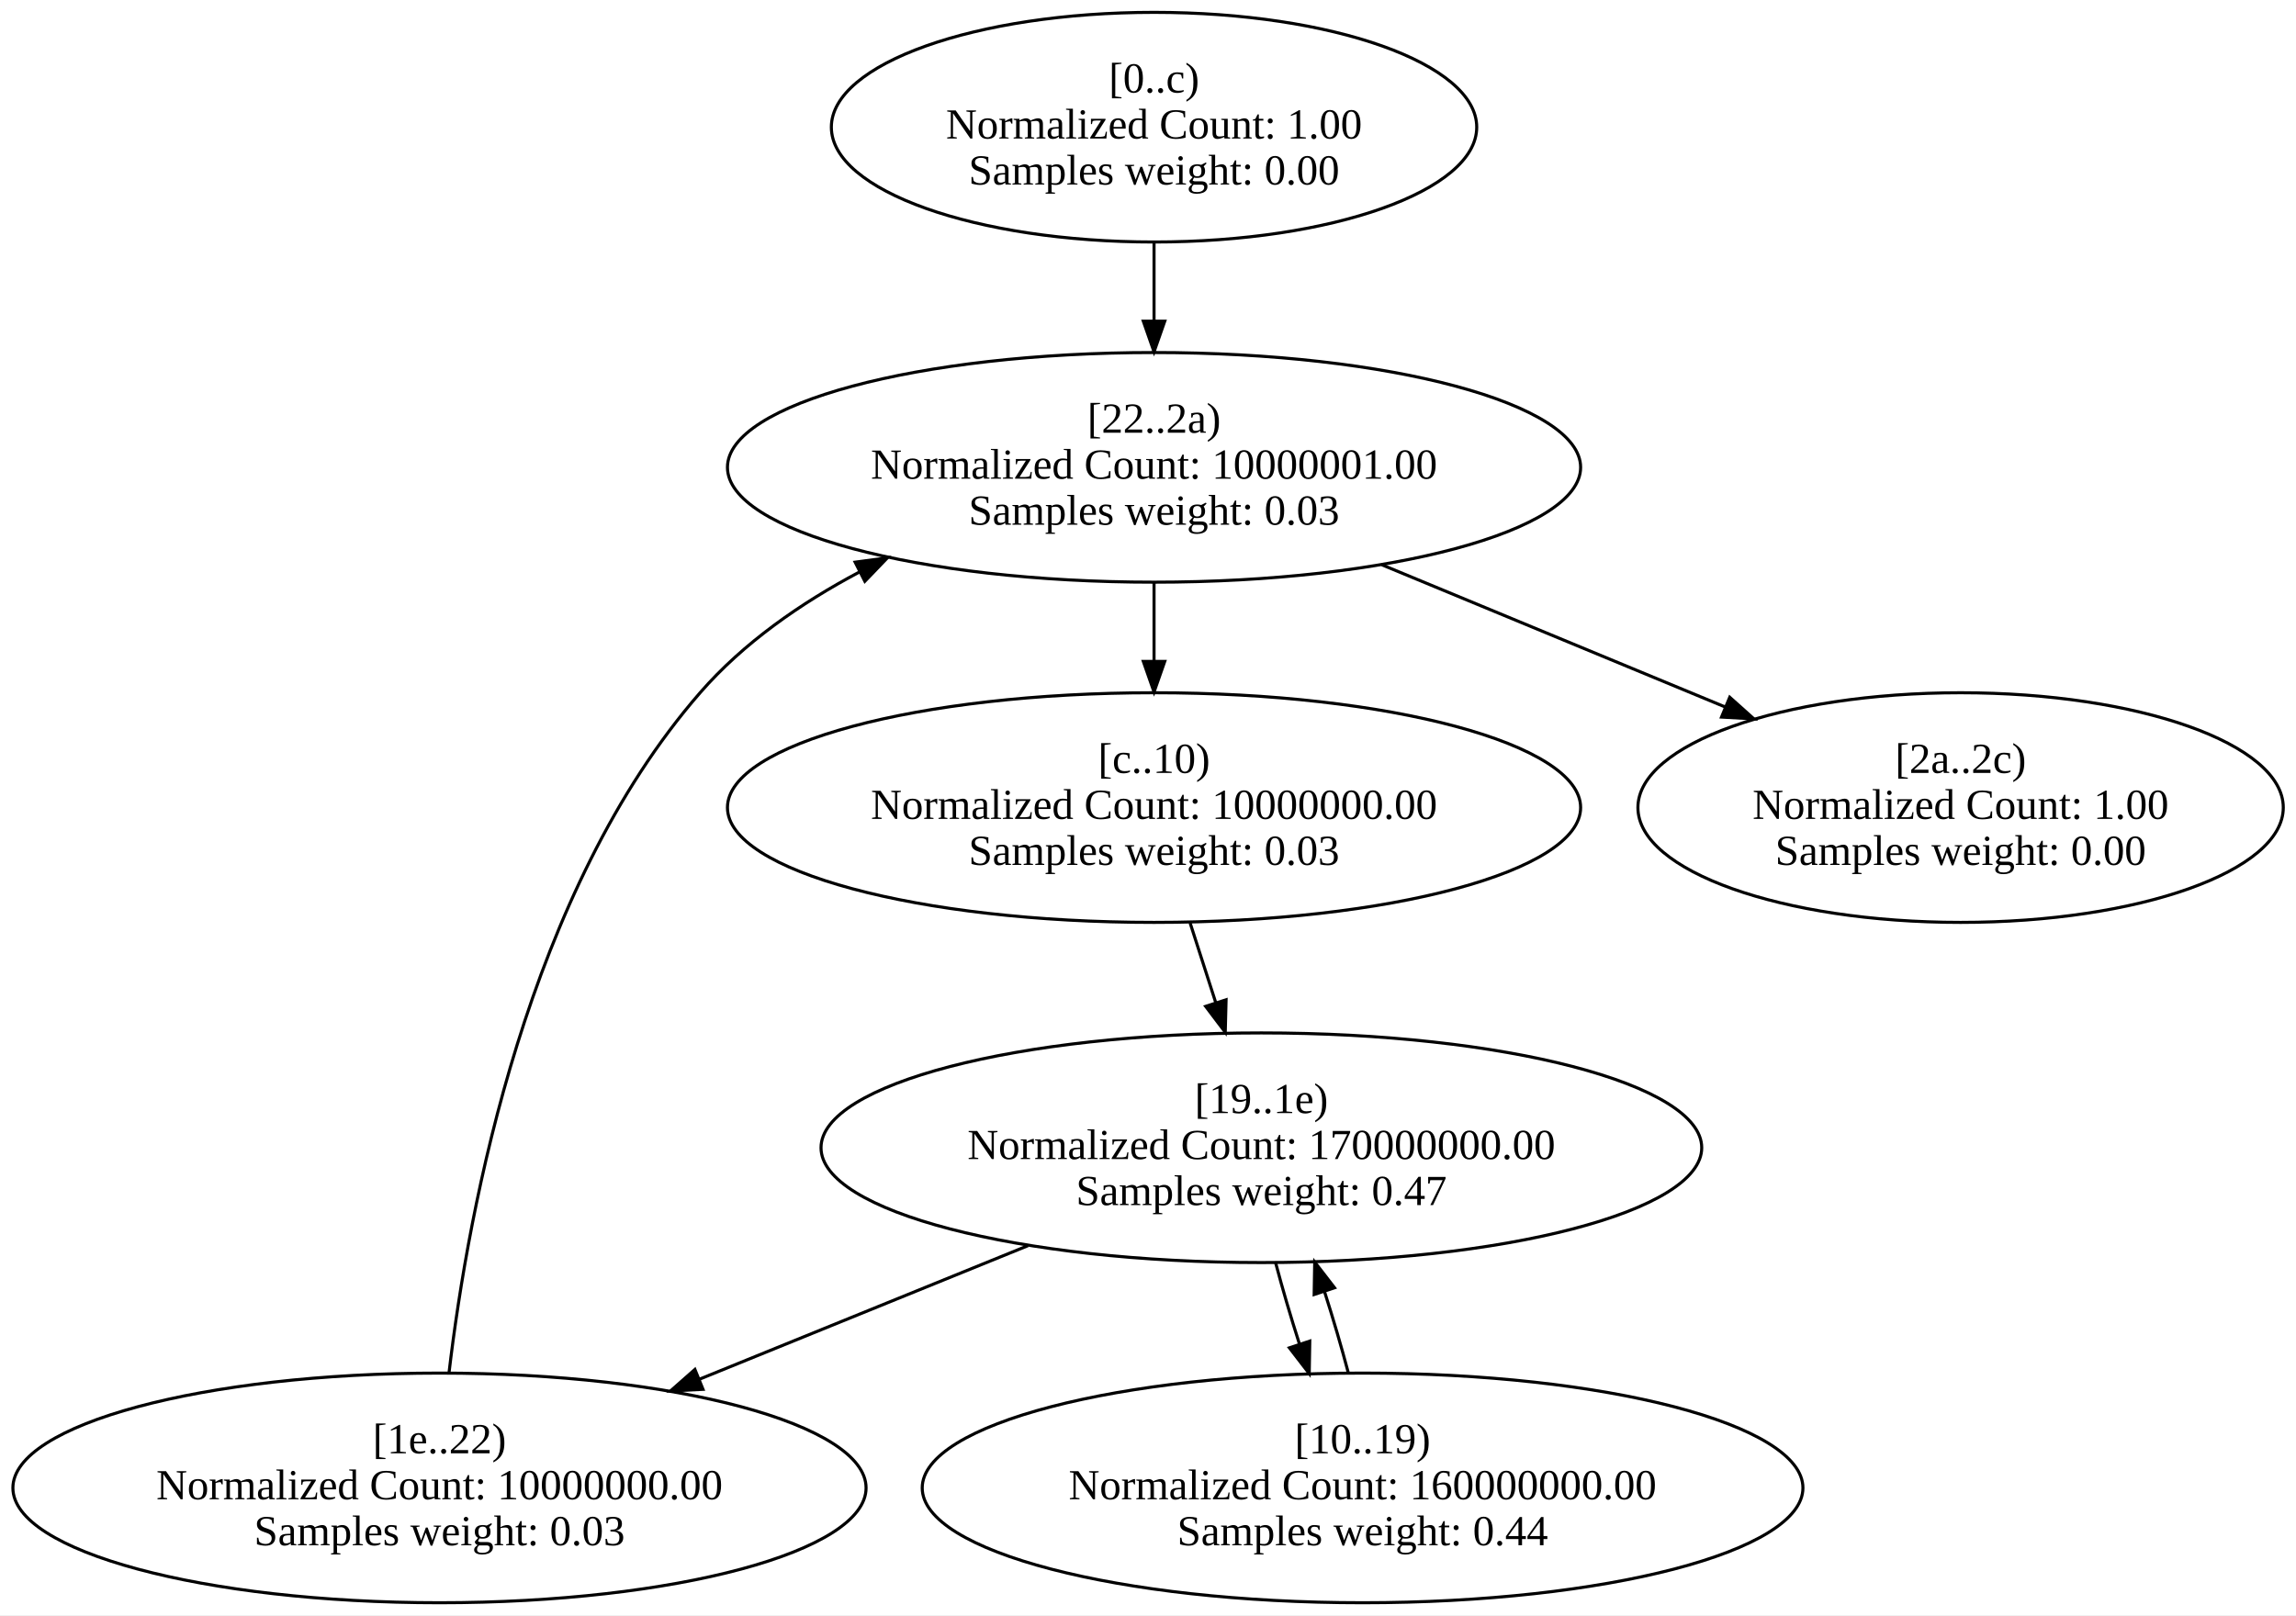
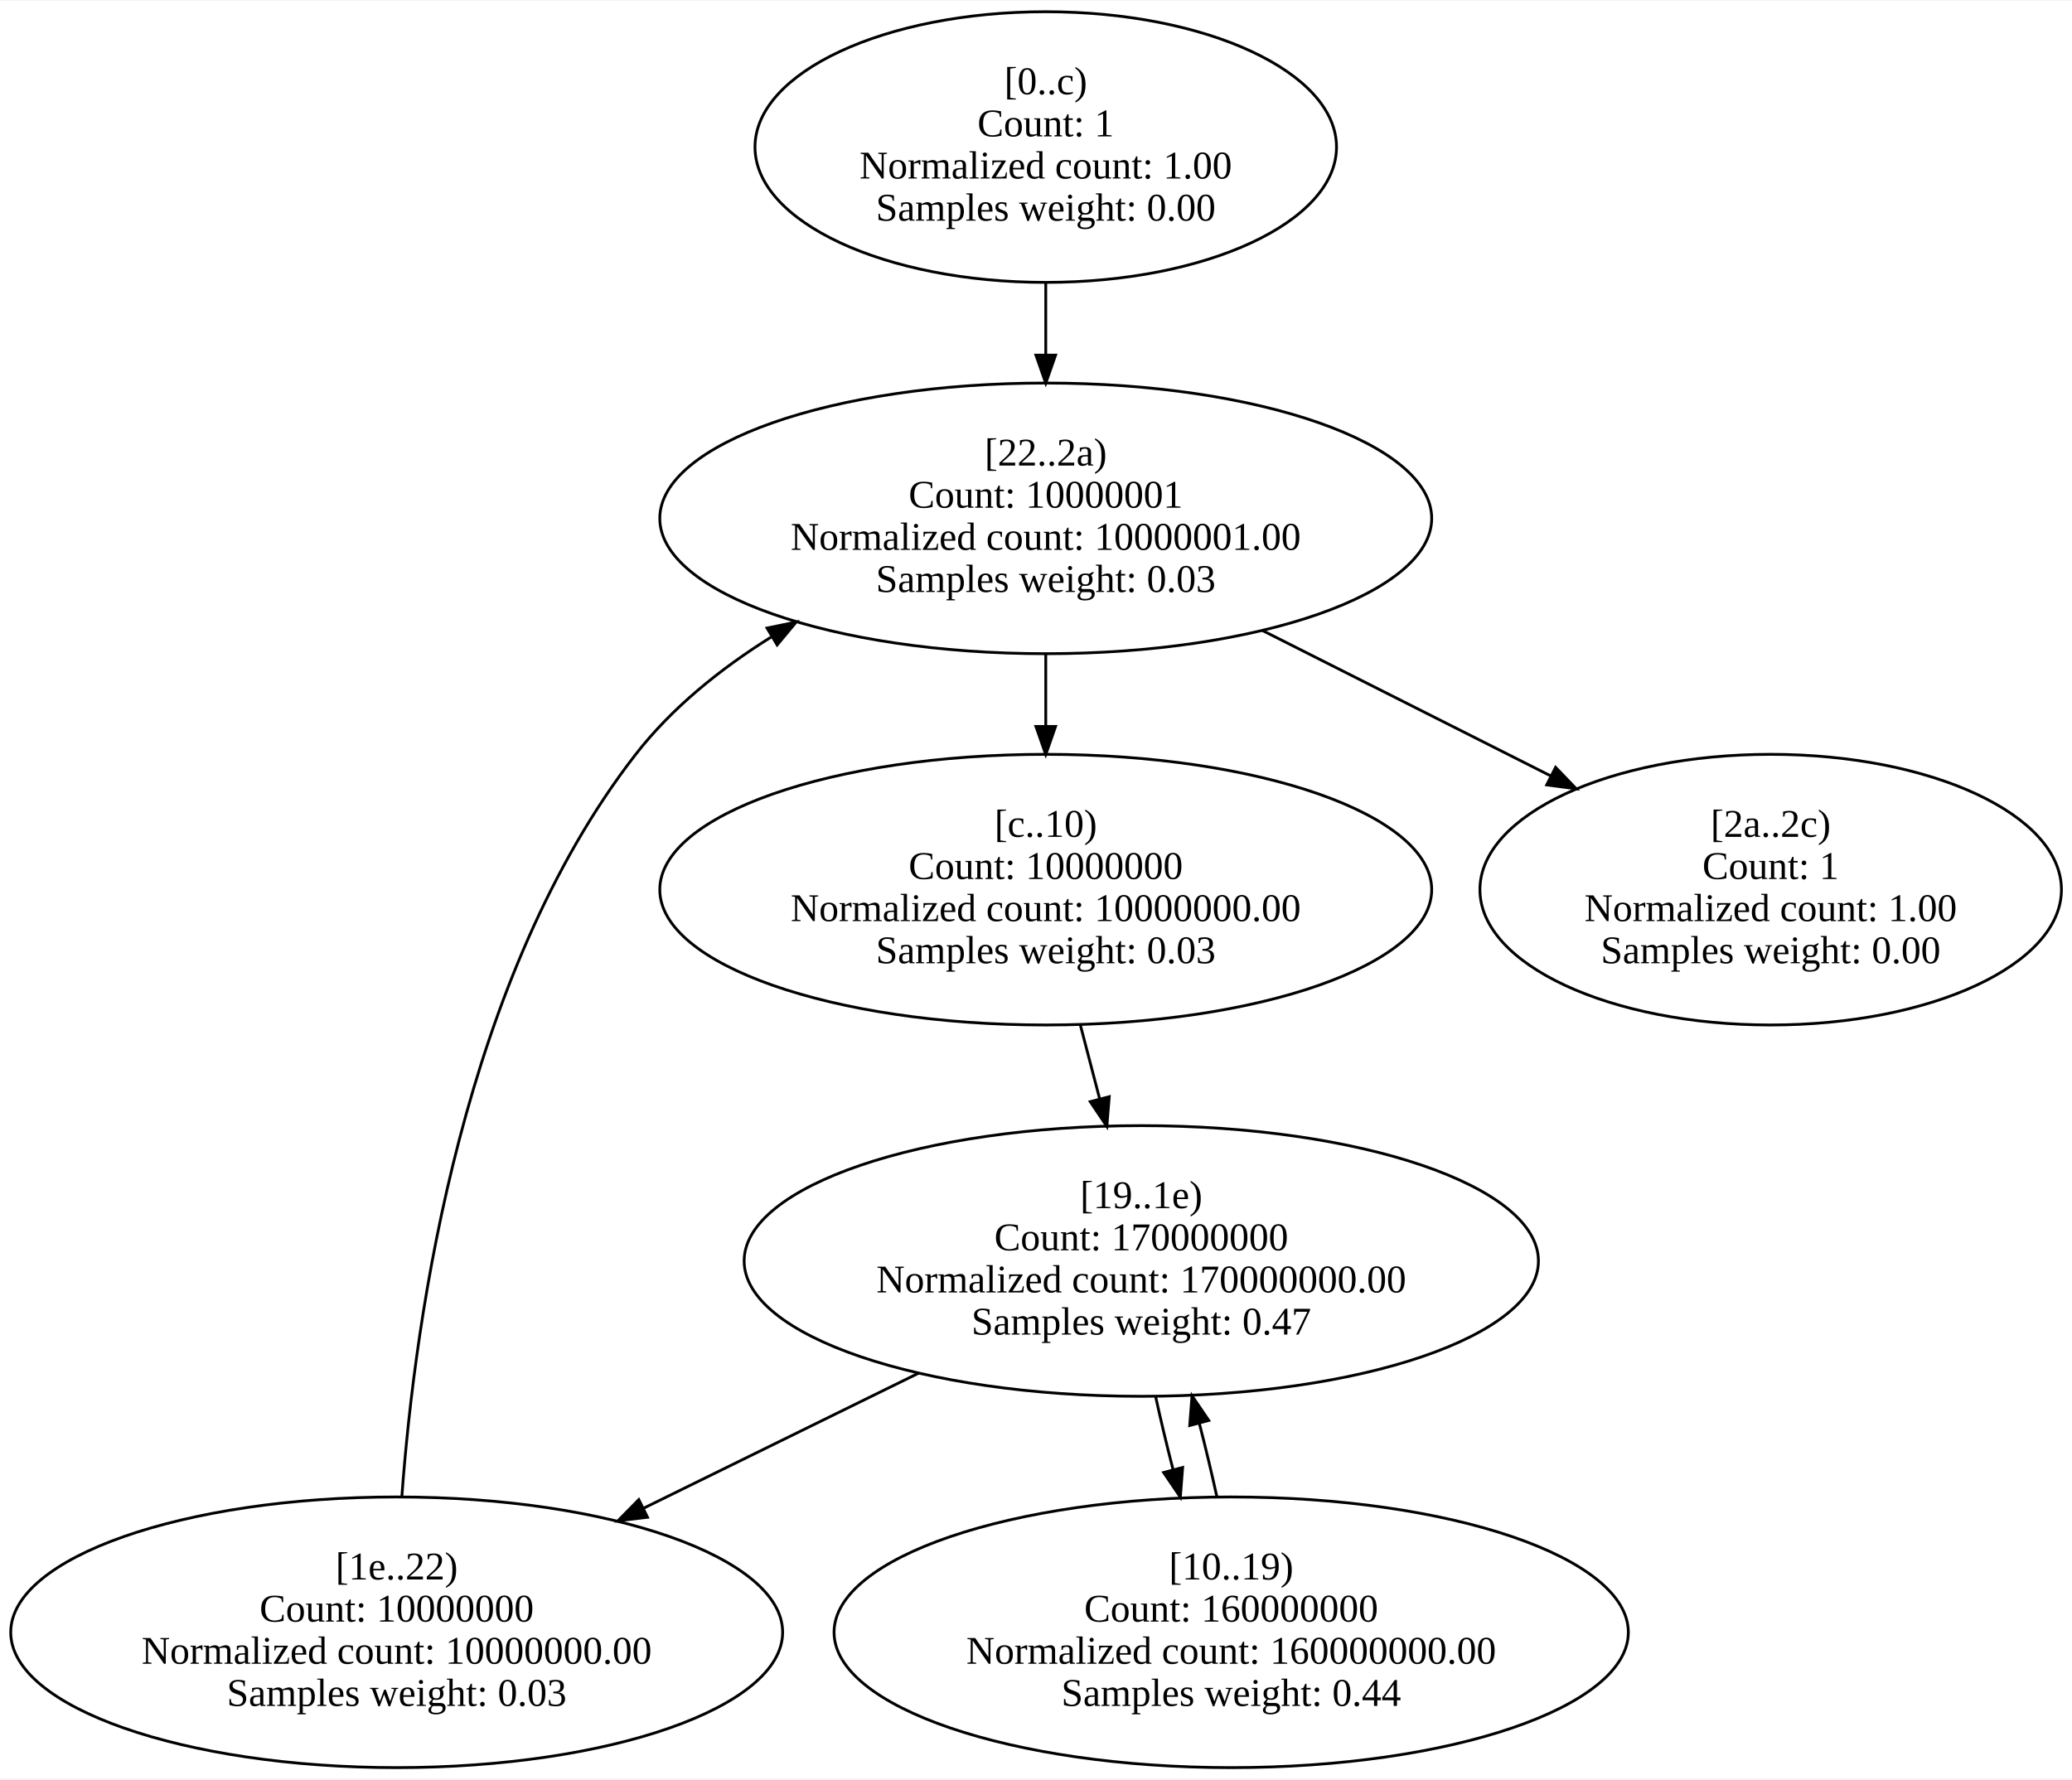
- <svg xmlns="http://www.w3.org/2000/svg" width="749pt" height="527pt" viewBox="0.00 0.00 748.66 526.77">
-   <g id="graph0" class="graph" transform="scale(1 1) rotate(0) translate(4 522.77)">
-     <polygon fill="white" stroke="transparent" points="-4,4 -4,-522.77 744.66,-522.77 744.66,4 -4,4" />
+ <svg xmlns="http://www.w3.org/2000/svg" width="737pt" height="633pt" viewBox="0.00 0.00 737.42 632.83">
+   <g id="graph0" class="graph" transform="scale(1 1) rotate(0) translate(4 628.83)">
+     <polygon fill="white" stroke="transparent" points="-4,4 -4,-628.83 733.42,-628.83 733.42,4 -4,4" />
    <g id="node1" class="node">
-       <ellipse fill="none" stroke="black" cx="372.3" cy="-481.29" rx="105.22" ry="37.45" />
-       <text text-anchor="middle" x="372.3" y="-492.59" font-family="Times New Roman,serif" font-size="14.00">[0..c)</text>
-       <text text-anchor="middle" x="372.3" y="-477.59" font-family="Times New Roman,serif" font-size="14.00">Normalized Count: 1.00</text>
-       <text text-anchor="middle" x="372.3" y="-462.59" font-family="Times New Roman,serif" font-size="14.00">Samples weight: 0.00</text>
+       <ellipse fill="none" stroke="black" cx="368.18" cy="-576.75" rx="103.48" ry="48.17" />
+       <text text-anchor="middle" x="368.18" y="-595.55" font-family="Times New Roman,serif" font-size="14.00">[0..c)</text>
+       <text text-anchor="middle" x="368.18" y="-580.55" font-family="Times New Roman,serif" font-size="14.00">Count: 1</text>
+       <text text-anchor="middle" x="368.18" y="-565.55" font-family="Times New Roman,serif" font-size="14.00">Normalized count: 1.00</text>
+       <text text-anchor="middle" x="368.18" y="-550.55" font-family="Times New Roman,serif" font-size="14.00">Samples weight: 0.00</text>
    </g>
    <g id="node6" class="node">
-       <ellipse fill="none" stroke="black" cx="372.3" cy="-370.34" rx="139.1" ry="37.45" />
-       <text text-anchor="middle" x="372.3" y="-381.64" font-family="Times New Roman,serif" font-size="14.00">[22..2a)</text>
-       <text text-anchor="middle" x="372.3" y="-366.64" font-family="Times New Roman,serif" font-size="14.00">Normalized Count: 10000001.00</text>
-       <text text-anchor="middle" x="372.3" y="-351.64" font-family="Times New Roman,serif" font-size="14.00">Samples weight: 0.03</text>
+       <ellipse fill="none" stroke="black" cx="368.18" cy="-444.58" rx="137.36" ry="48.17" />
+       <text text-anchor="middle" x="368.18" y="-463.38" font-family="Times New Roman,serif" font-size="14.00">[22..2a)</text>
+       <text text-anchor="middle" x="368.18" y="-448.38" font-family="Times New Roman,serif" font-size="14.00">Count: 10000001</text>
+       <text text-anchor="middle" x="368.18" y="-433.38" font-family="Times New Roman,serif" font-size="14.00">Normalized count: 10000001.00</text>
+       <text text-anchor="middle" x="368.18" y="-418.38" font-family="Times New Roman,serif" font-size="14.00">Samples weight: 0.03</text>
    </g>
    <g id="edge1" class="edge">
-       <path fill="none" stroke="black" d="M372.3,-443.71C372.3,-435.53 372.3,-426.75 372.3,-418.23" />
-       <polygon fill="black" stroke="black" points="375.8,-418.01 372.3,-408.01 368.8,-418.01 375.8,-418.01" />
+       <path fill="none" stroke="black" d="M368.18,-528.39C368.18,-520.12 368.18,-511.44 368.18,-502.93" />
+       <polygon fill="black" stroke="black" points="371.68,-502.69 368.18,-492.69 364.68,-502.69 371.68,-502.69" />
    </g>
    <g id="node2" class="node">
-       <ellipse fill="none" stroke="black" cx="372.3" cy="-259.38" rx="139.1" ry="37.45" />
-       <text text-anchor="middle" x="372.3" y="-270.68" font-family="Times New Roman,serif" font-size="14.00">[c..10)</text>
-       <text text-anchor="middle" x="372.3" y="-255.68" font-family="Times New Roman,serif" font-size="14.00">Normalized Count: 10000000.00</text>
-       <text text-anchor="middle" x="372.3" y="-240.68" font-family="Times New Roman,serif" font-size="14.00">Samples weight: 0.03</text>
+       <ellipse fill="none" stroke="black" cx="368.18" cy="-312.42" rx="137.36" ry="48.17" />
+       <text text-anchor="middle" x="368.18" y="-331.22" font-family="Times New Roman,serif" font-size="14.00">[c..10)</text>
+       <text text-anchor="middle" x="368.18" y="-316.22" font-family="Times New Roman,serif" font-size="14.00">Count: 10000000</text>
+       <text text-anchor="middle" x="368.18" y="-301.22" font-family="Times New Roman,serif" font-size="14.00">Normalized count: 10000000.00</text>
+       <text text-anchor="middle" x="368.18" y="-286.22" font-family="Times New Roman,serif" font-size="14.00">Samples weight: 0.03</text>
    </g>
    <g id="node4" class="node">
-       <ellipse fill="none" stroke="black" cx="407.3" cy="-148.43" rx="143.59" ry="37.45" />
-       <text text-anchor="middle" x="407.3" y="-159.73" font-family="Times New Roman,serif" font-size="14.00">[19..1e)</text>
-       <text text-anchor="middle" x="407.3" y="-144.73" font-family="Times New Roman,serif" font-size="14.00">Normalized Count: 170000000.00</text>
-       <text text-anchor="middle" x="407.3" y="-129.73" font-family="Times New Roman,serif" font-size="14.00">Samples weight: 0.47</text>
+       <ellipse fill="none" stroke="black" cx="402.18" cy="-180.25" rx="141.34" ry="48.17" />
+       <text text-anchor="middle" x="402.18" y="-199.05" font-family="Times New Roman,serif" font-size="14.00">[19..1e)</text>
+       <text text-anchor="middle" x="402.18" y="-184.05" font-family="Times New Roman,serif" font-size="14.00">Count: 170000000</text>
+       <text text-anchor="middle" x="402.18" y="-169.05" font-family="Times New Roman,serif" font-size="14.00">Normalized count: 170000000.00</text>
+       <text text-anchor="middle" x="402.18" y="-154.05" font-family="Times New Roman,serif" font-size="14.00">Samples weight: 0.47</text>
    </g>
    <g id="edge2" class="edge">
-       <path fill="none" stroke="black" d="M384.05,-221.8C386.74,-213.45 389.62,-204.46 392.42,-195.76" />
-       <polygon fill="black" stroke="black" points="395.79,-196.69 395.52,-186.1 389.13,-194.55 395.79,-196.69" />
+       <path fill="none" stroke="black" d="M380.45,-264.42C382.69,-255.85 385.05,-246.83 387.35,-238.01" />
+       <polygon fill="black" stroke="black" points="390.78,-238.73 389.92,-228.17 384.01,-236.96 390.78,-238.73" />
    </g>
    <g id="node3" class="node">
-       <ellipse fill="none" stroke="black" cx="440.3" cy="-37.48" rx="143.59" ry="37.45" />
-       <text text-anchor="middle" x="440.3" y="-48.78" font-family="Times New Roman,serif" font-size="14.00">[10..19)</text>
-       <text text-anchor="middle" x="440.3" y="-33.78" font-family="Times New Roman,serif" font-size="14.00">Normalized Count: 160000000.00</text>
-       <text text-anchor="middle" x="440.3" y="-18.78" font-family="Times New Roman,serif" font-size="14.00">Samples weight: 0.44</text>
+       <ellipse fill="none" stroke="black" cx="434.18" cy="-48.08" rx="141.34" ry="48.17" />
+       <text text-anchor="middle" x="434.18" y="-66.88" font-family="Times New Roman,serif" font-size="14.00">[10..19)</text>
+       <text text-anchor="middle" x="434.18" y="-51.88" font-family="Times New Roman,serif" font-size="14.00">Count: 160000000</text>
+       <text text-anchor="middle" x="434.18" y="-36.88" font-family="Times New Roman,serif" font-size="14.00">Normalized count: 160000000.00</text>
+       <text text-anchor="middle" x="434.18" y="-21.88" font-family="Times New Roman,serif" font-size="14.00">Samples weight: 0.44</text>
    </g>
    <g id="edge3" class="edge">
-       <path fill="none" stroke="black" d="M435.66,-74.97C433.42,-83.44 430.75,-92.56 427.93,-101.37" />
-       <polygon fill="black" stroke="black" points="424.51,-100.56 424.69,-111.15 431.16,-102.76 424.51,-100.56" />
+       <path fill="none" stroke="black" d="M429.06,-96.44C427.2,-104.92 425.06,-113.84 422.82,-122.54" />
+       <polygon fill="black" stroke="black" points="419.42,-121.69 420.24,-132.26 426.19,-123.49 419.42,-121.69" />
    </g>
    <g id="edge4" class="edge">
-       <path fill="none" stroke="black" d="M411.96,-110.85C414.2,-102.4 416.86,-93.31 419.68,-84.52" />
-       <polygon fill="black" stroke="black" points="423.08,-85.37 422.9,-74.78 416.44,-83.17 423.08,-85.37" />
+       <path fill="none" stroke="black" d="M407.3,-131.89C409.15,-123.44 411.28,-114.56 413.52,-105.87" />
+       <polygon fill="black" stroke="black" points="416.9,-106.75 416.08,-96.19 410.14,-104.96 416.9,-106.75" />
    </g>
    <g id="node5" class="node">
-       <ellipse fill="none" stroke="black" cx="139.3" cy="-37.48" rx="139.1" ry="37.45" />
-       <text text-anchor="middle" x="139.3" y="-48.78" font-family="Times New Roman,serif" font-size="14.00">[1e..22)</text>
-       <text text-anchor="middle" x="139.3" y="-33.78" font-family="Times New Roman,serif" font-size="14.00">Normalized Count: 10000000.00</text>
-       <text text-anchor="middle" x="139.3" y="-18.78" font-family="Times New Roman,serif" font-size="14.00">Samples weight: 0.03</text>
+       <ellipse fill="none" stroke="black" cx="137.18" cy="-48.08" rx="137.36" ry="48.17" />
+       <text text-anchor="middle" x="137.18" y="-66.88" font-family="Times New Roman,serif" font-size="14.00">[1e..22)</text>
+       <text text-anchor="middle" x="137.18" y="-51.88" font-family="Times New Roman,serif" font-size="14.00">Count: 10000000</text>
+       <text text-anchor="middle" x="137.18" y="-36.88" font-family="Times New Roman,serif" font-size="14.00">Normalized count: 10000000.00</text>
+       <text text-anchor="middle" x="137.18" y="-21.88" font-family="Times New Roman,serif" font-size="14.00">Samples weight: 0.03</text>
    </g>
    <g id="edge5" class="edge">
-       <path fill="none" stroke="black" d="M331.22,-116.5C297.84,-102.93 258.51,-86.94 224.19,-72.99" />
-       <polygon fill="black" stroke="black" points="225.23,-69.63 214.64,-69.11 222.59,-76.12 225.23,-69.63" />
+       <path fill="none" stroke="black" d="M323.03,-140.37C292.21,-125.24 256.78,-107.83 225.16,-92.3" />
+       <polygon fill="black" stroke="black" points="226.44,-89.03 215.92,-87.76 223.35,-95.31 226.44,-89.03" />
    </g>
    <g id="edge6" class="edge">
-       <path fill="none" stroke="black" d="M142.4,-74.97C148.81,-129.37 168,-232.23 224.3,-296.86 238.41,-313.06 256.99,-326 276.18,-336.18" />
-       <polygon fill="black" stroke="black" points="274.83,-339.42 285.34,-340.82 278,-333.18 274.83,-339.42" />
+       <path fill="none" stroke="black" d="M139.01,-96.25C143.82,-161.92 161.02,-281.69 222.18,-360.5 235.09,-377.13 252.32,-390.99 270.42,-402.32" />
+       <polygon fill="black" stroke="black" points="268.98,-405.54 279.36,-407.67 272.58,-399.53 268.98,-405.54" />
    </g>
    <g id="edge7" class="edge">
-       <path fill="none" stroke="black" d="M372.3,-332.75C372.3,-324.58 372.3,-315.8 372.3,-307.27" />
-       <polygon fill="black" stroke="black" points="375.8,-307.06 372.3,-297.06 368.8,-307.06 375.8,-307.06" />
+       <path fill="none" stroke="black" d="M368.18,-396.22C368.18,-387.95 368.18,-379.27 368.18,-370.77" />
+       <polygon fill="black" stroke="black" points="371.68,-370.52 368.18,-360.52 364.68,-370.52 371.68,-370.52" />
    </g>
    <g id="node7" class="node">
-       <ellipse fill="none" stroke="black" cx="635.3" cy="-259.38" rx="105.22" ry="37.45" />
-       <text text-anchor="middle" x="635.3" y="-270.68" font-family="Times New Roman,serif" font-size="14.00">[2a..2c)</text>
-       <text text-anchor="middle" x="635.3" y="-255.68" font-family="Times New Roman,serif" font-size="14.00">Normalized Count: 1.00</text>
-       <text text-anchor="middle" x="635.3" y="-240.68" font-family="Times New Roman,serif" font-size="14.00">Samples weight: 0.00</text>
+       <ellipse fill="none" stroke="black" cx="626.18" cy="-312.42" rx="103.48" ry="48.17" />
+       <text text-anchor="middle" x="626.18" y="-331.22" font-family="Times New Roman,serif" font-size="14.00">[2a..2c)</text>
+       <text text-anchor="middle" x="626.18" y="-316.22" font-family="Times New Roman,serif" font-size="14.00">Count: 1</text>
+       <text text-anchor="middle" x="626.18" y="-301.22" font-family="Times New Roman,serif" font-size="14.00">Normalized count: 1.00</text>
+       <text text-anchor="middle" x="626.18" y="-286.22" font-family="Times New Roman,serif" font-size="14.00">Samples weight: 0.00</text>
    </g>
    <g id="edge8" class="edge">
-       <path fill="none" stroke="black" d="M446.61,-338.55C481.61,-324.05 523.32,-306.77 558.62,-292.15" />
-       <polygon fill="black" stroke="black" points="560.02,-295.36 567.91,-288.3 557.34,-288.89 560.02,-295.36" />
+       <path fill="none" stroke="black" d="M445.24,-404.7C477.68,-388.34 515.37,-369.32 547.94,-352.89" />
+       <polygon fill="black" stroke="black" points="549.63,-355.96 556.98,-348.33 546.47,-349.71 549.63,-355.96" />
    </g>
  </g>
</svg>
